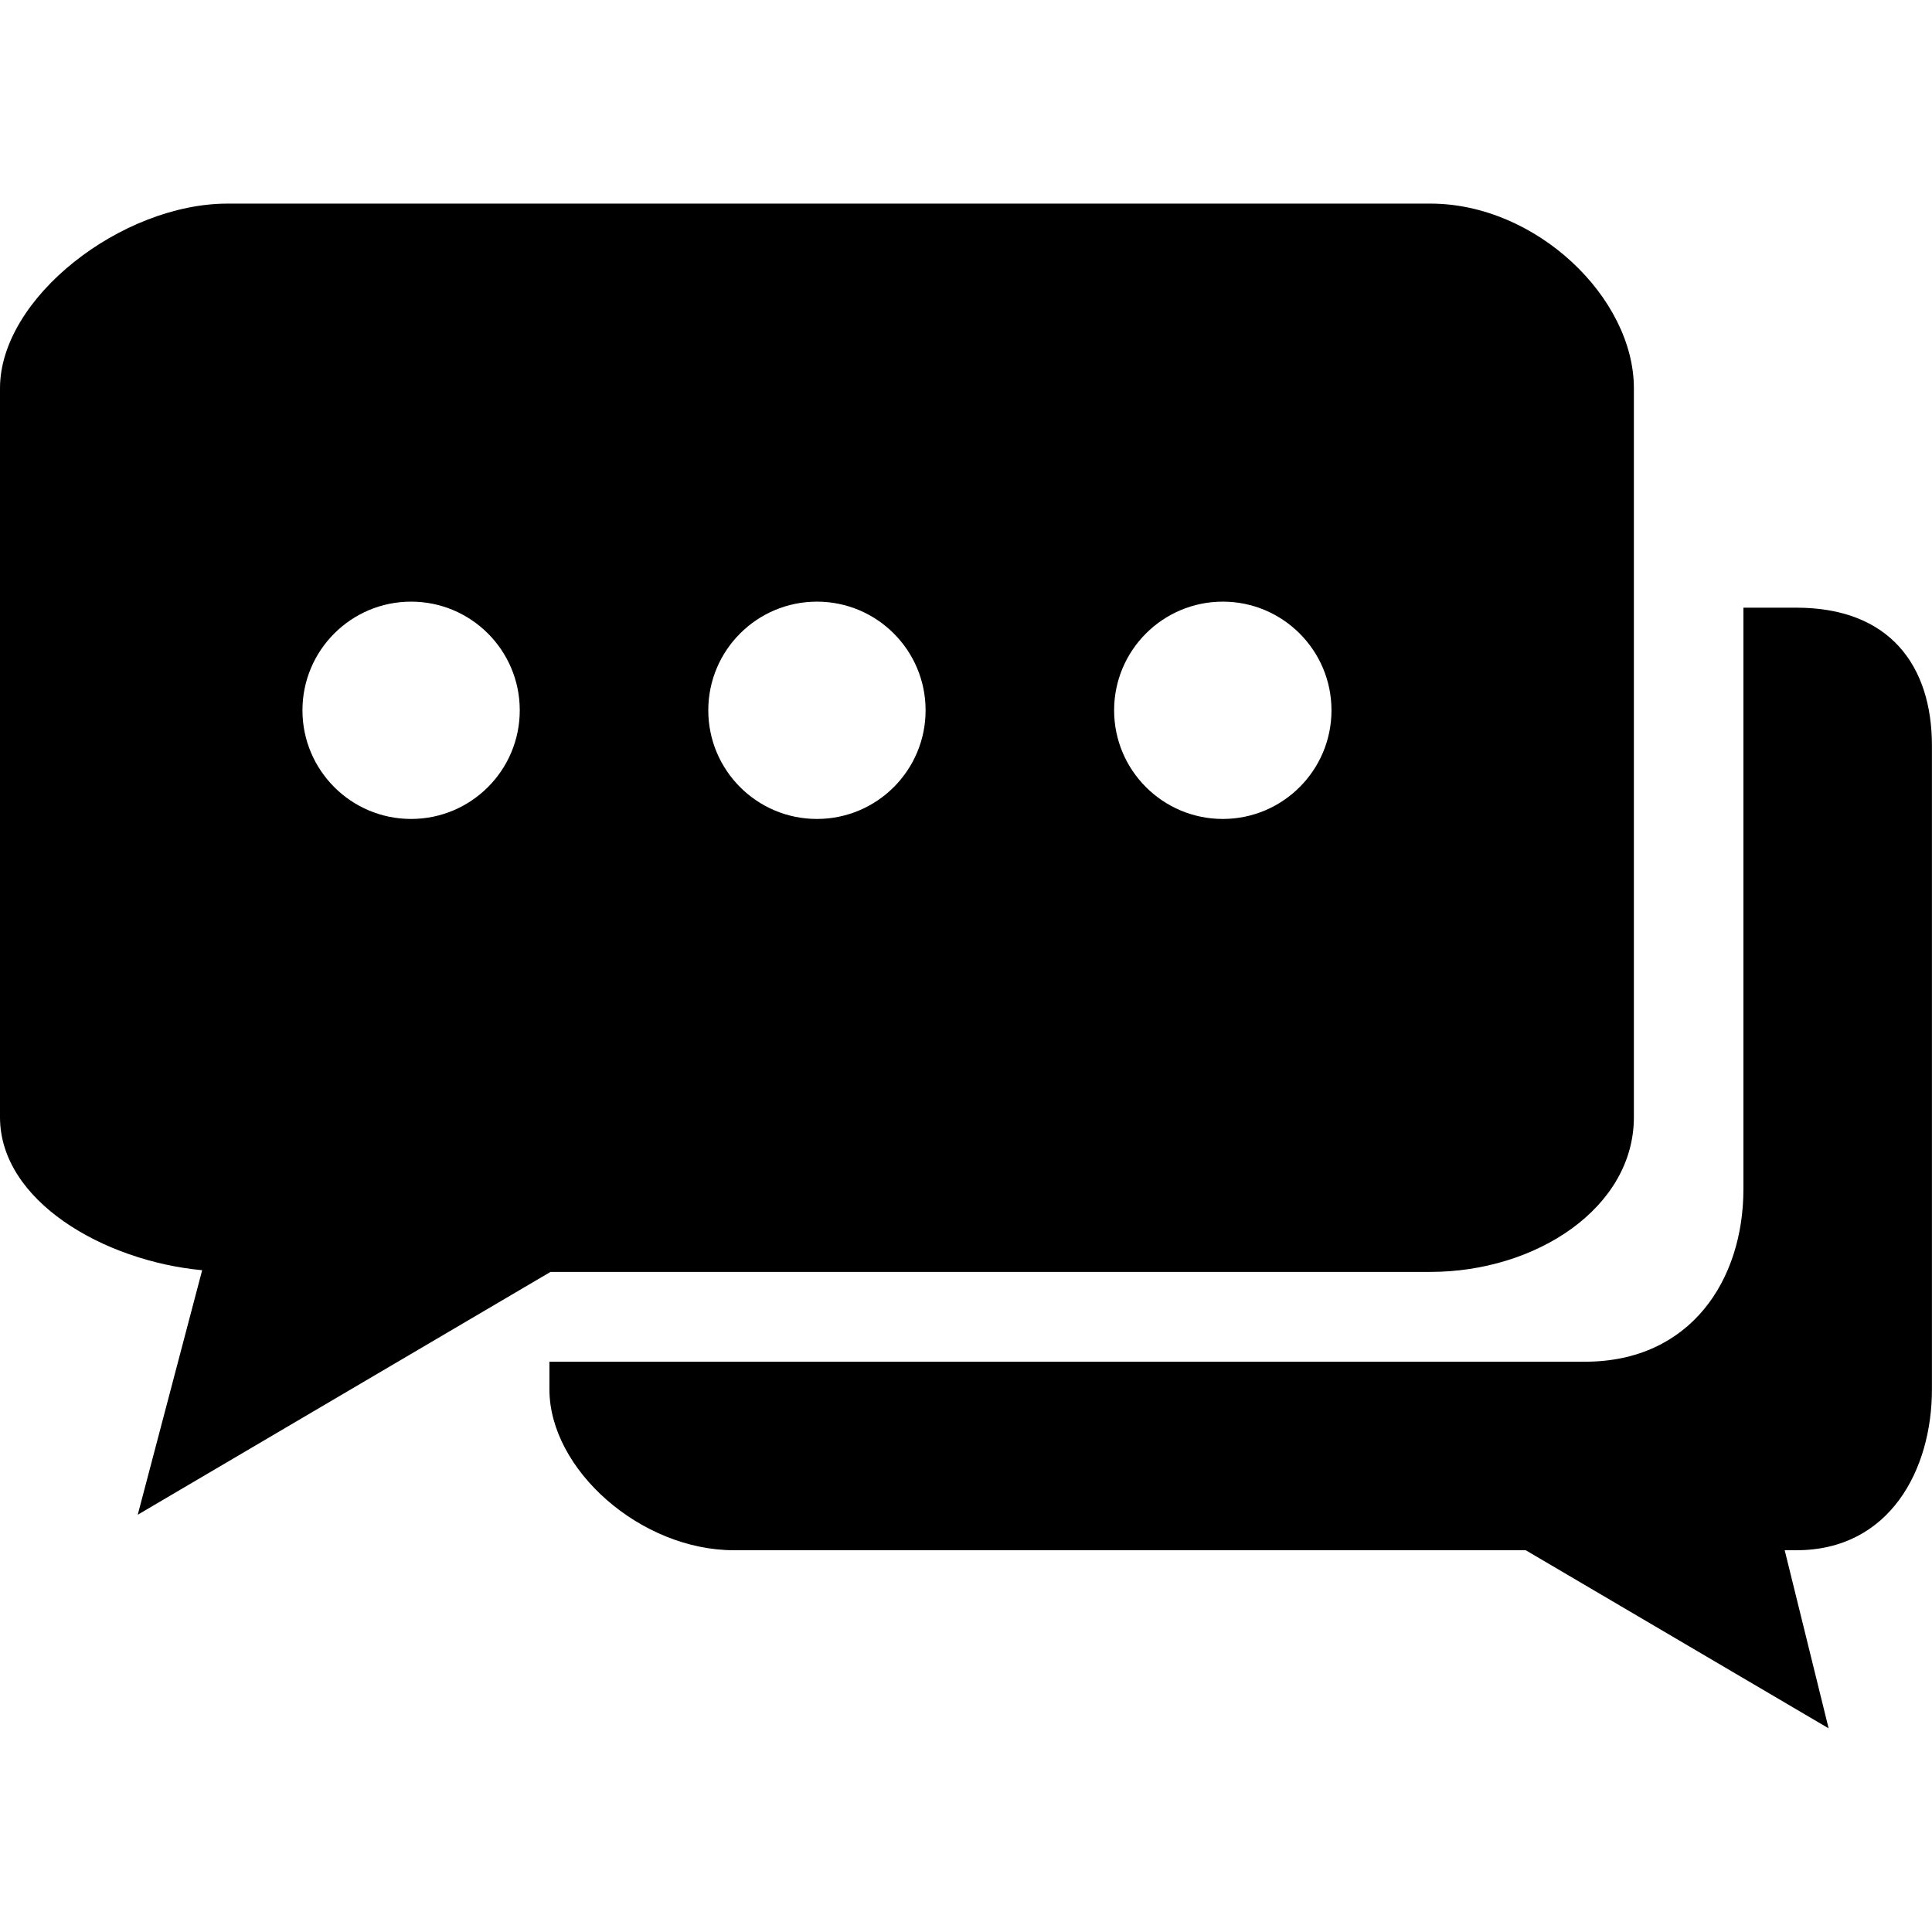
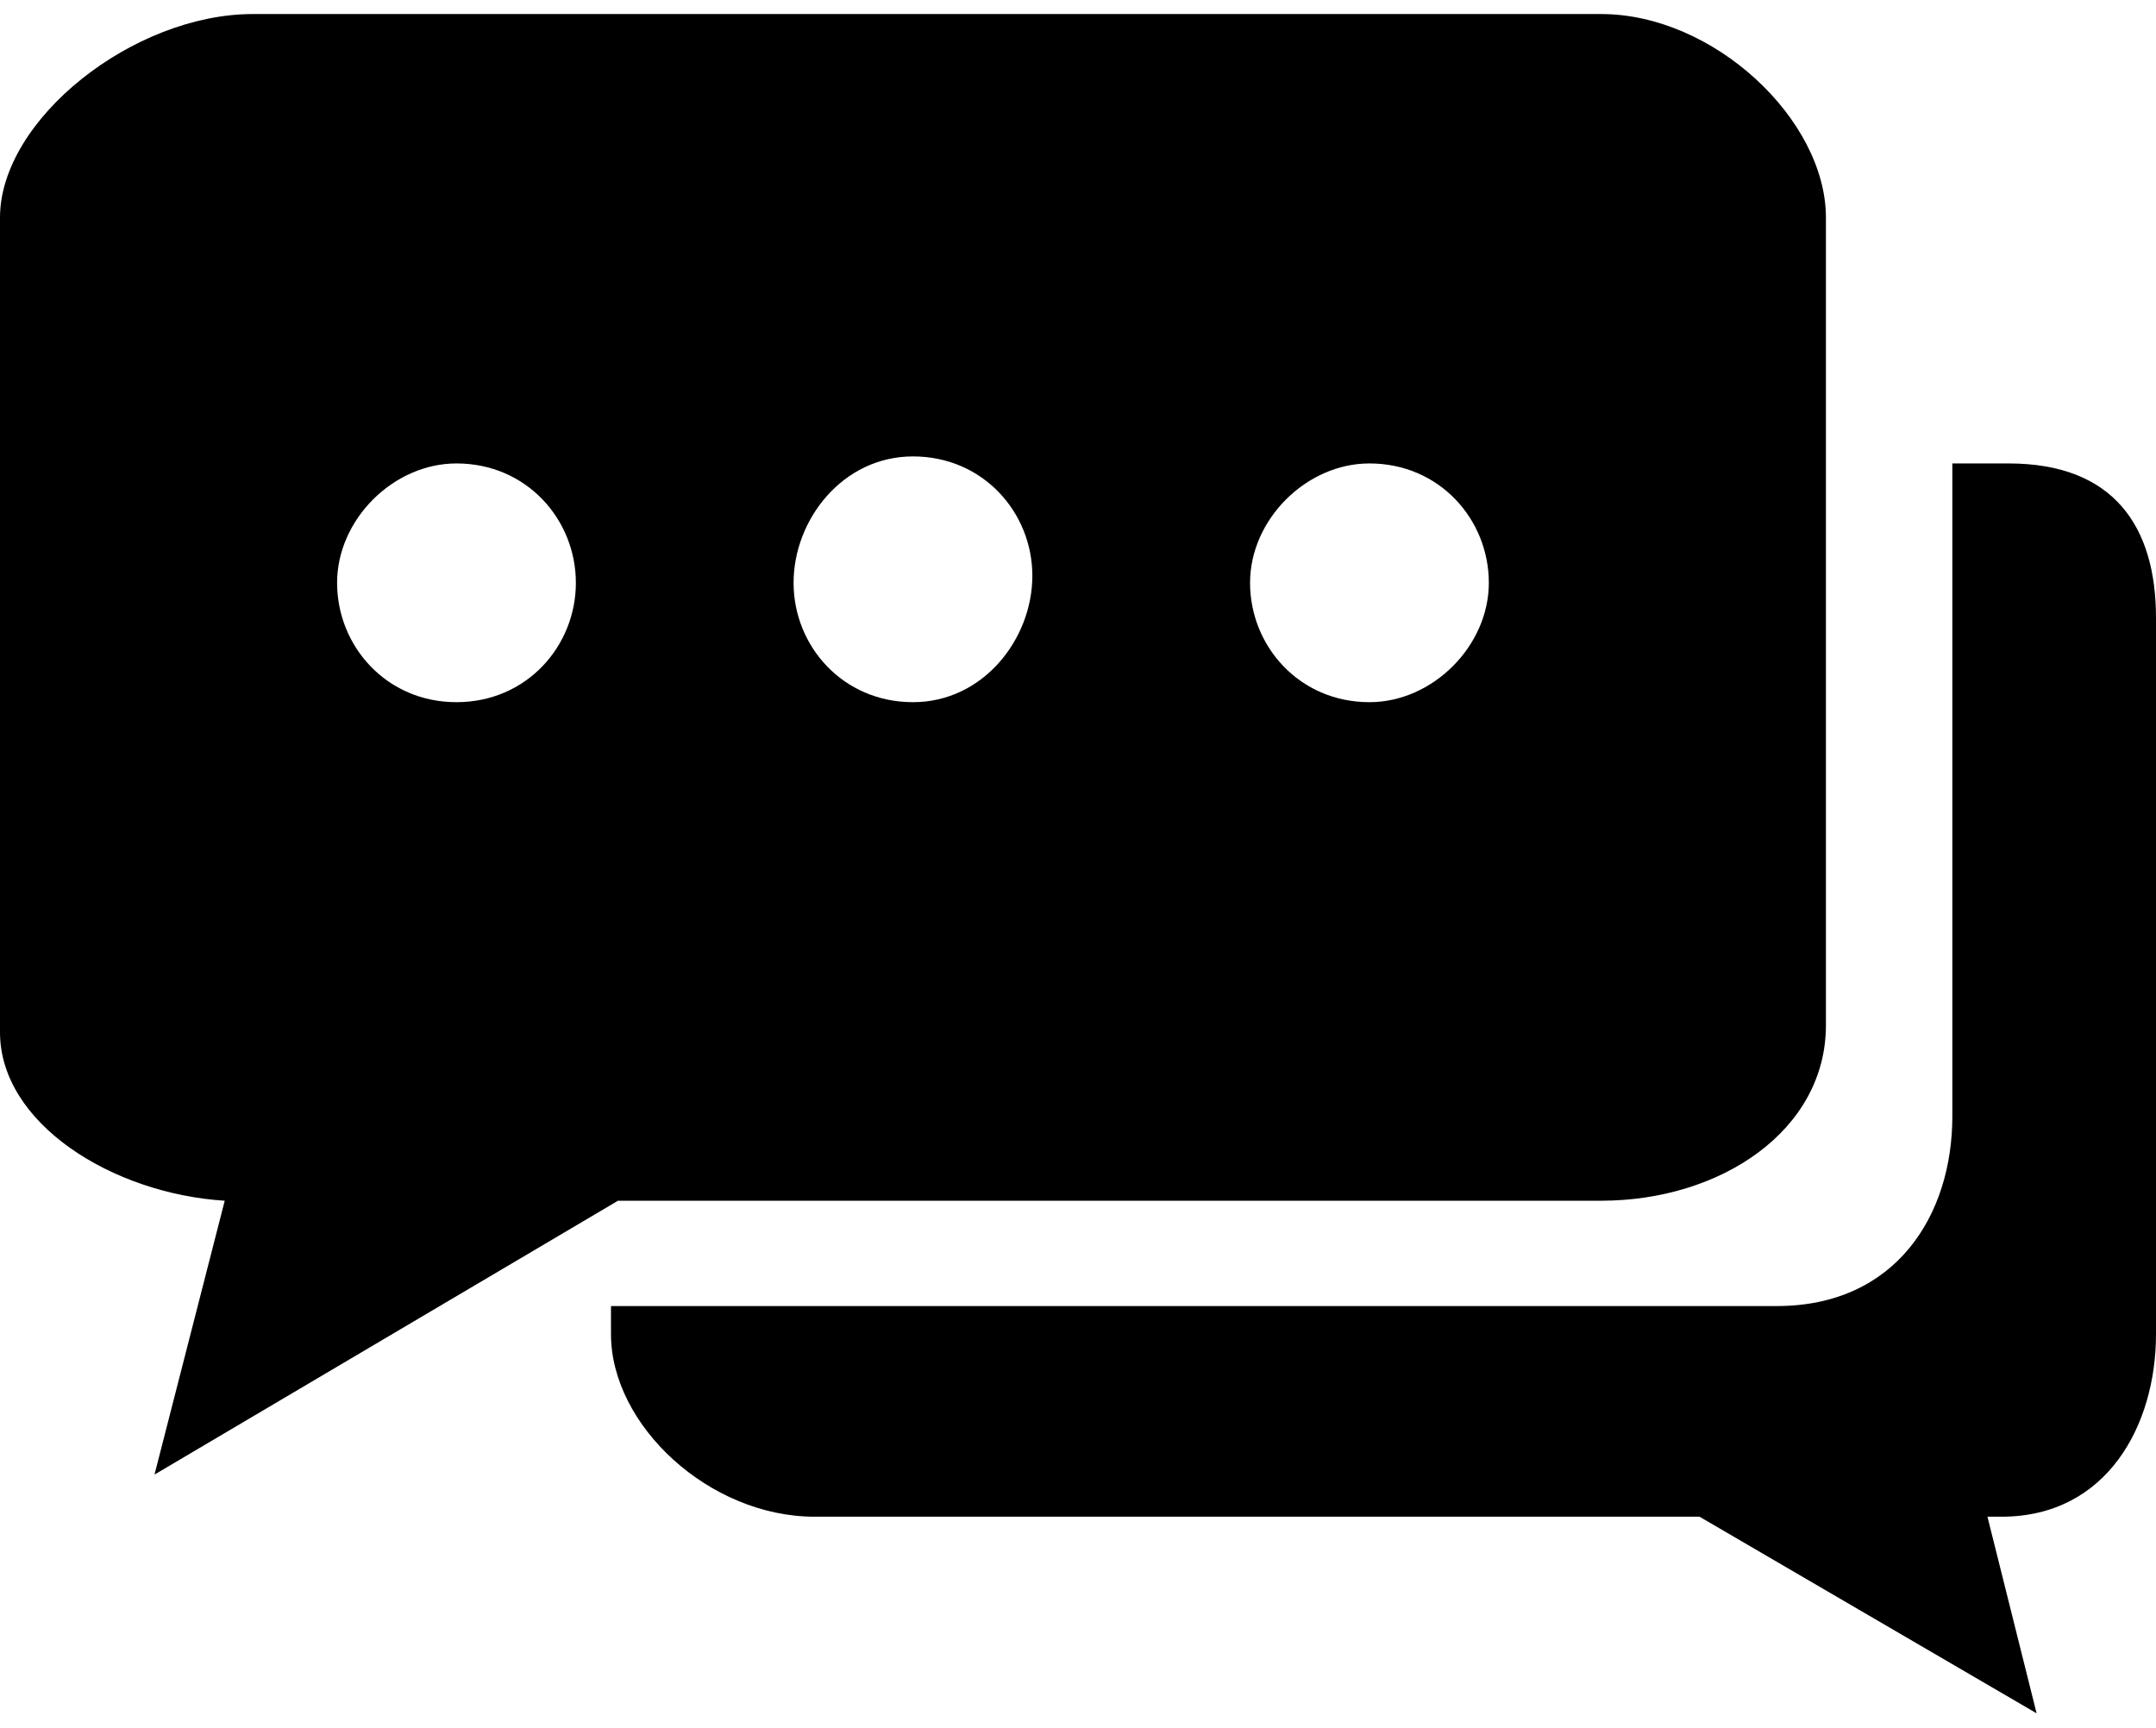
- <svg xmlns="http://www.w3.org/2000/svg" version="1.1" id="Capa_1" x="0px" y="0px" width="30.743px" height="30.744px" viewBox="0 0 30.743 30.744" style="enable-background:new 0 0 30.743 30.744;" xml:space="preserve">
+ <svg xmlns="http://www.w3.org/2000/svg" version="1.1" id="Capa_1" x="0px" y="0px" viewBox="0 0 30.7 24.6" style="enable-background:new 0 0 30.7 24.6;" xml:space="preserve">
  <g>
-     <path d="M28.585,9.67h-0.842v9.255c0,1.441-0.839,2.744-2.521,2.744H8.743v0.44c0,1.274,1.449,2.56,2.937,2.56h12.599l4.82,2.834   L28.4,24.669h0.185c1.487,0,2.158-1.283,2.158-2.56V11.867C30.743,10.593,30.072,9.67,28.585,9.67z" />
-     <path d="M22.762,3.24H3.622C1.938,3.24,0,4.736,0,6.178v11.6c0,1.328,1.642,2.287,3.217,2.435l-1.025,3.891L8.76,20.24h14.002   c1.684,0,3.238-1.021,3.238-2.462V8.393V6.178C26,4.736,24.445,3.24,22.762,3.24z M6.542,13.032c-0.955,0-1.729-0.774-1.729-1.729   s0.774-1.729,1.729-1.729c0.954,0,1.729,0.774,1.729,1.729S7.496,13.032,6.542,13.032z M13,13.032   c-0.955,0-1.729-0.774-1.729-1.729S12.045,9.574,13,9.574s1.729,0.774,1.729,1.729S13.955,13.032,13,13.032z M19.459,13.032   c-0.955,0-1.73-0.774-1.73-1.729s0.775-1.729,1.73-1.729c0.953,0,1.729,0.774,1.729,1.729S20.412,13.032,19.459,13.032z" />
+     <path d="M28.6,6.6h-0.8v9.3c0,1.4-0.8,2.7-2.5,2.7H8.7V19c0,1.3,1.4,2.6,2.9,2.6h12.6l4.8,2.8l-0.7-2.8h0.2c1.5,0,2.2-1.3,2.2-2.6   V8.8C30.7,7.5,30.1,6.6,28.6,6.6z" />
+     <path d="M22.8,0.2H3.6C1.9,0.2,0,1.7,0,3.1v11.6C0,16,1.6,17,3.2,17.1l-1,3.9l6.6-3.9h14c1.7,0,3.2-1,3.2-2.5V5.3V3.1   C26,1.7,24.4,0.2,22.8,0.2z M6.5,10c-1,0-1.7-0.8-1.7-1.7s0.8-1.7,1.7-1.7c1,0,1.7,0.8,1.7,1.7S7.5,10,6.5,10z M13,10   c-1,0-1.7-0.8-1.7-1.7S12,6.5,13,6.5s1.7,0.8,1.7,1.7S14,10,13,10z M19.5,10c-1,0-1.7-0.8-1.7-1.7s0.8-1.7,1.7-1.7   c1,0,1.7,0.8,1.7,1.7S20.4,10,19.5,10z" />
  </g>
-   <g>
- </g>
-   <g>
- </g>
-   <g>
- </g>
-   <g>
- </g>
-   <g>
- </g>
-   <g>
- </g>
-   <g>
- </g>
-   <g>
- </g>
-   <g>
- </g>
-   <g>
- </g>
-   <g>
- </g>
-   <g>
- </g>
-   <g>
- </g>
-   <g>
- </g>
-   <g>
- </g>
</svg>
